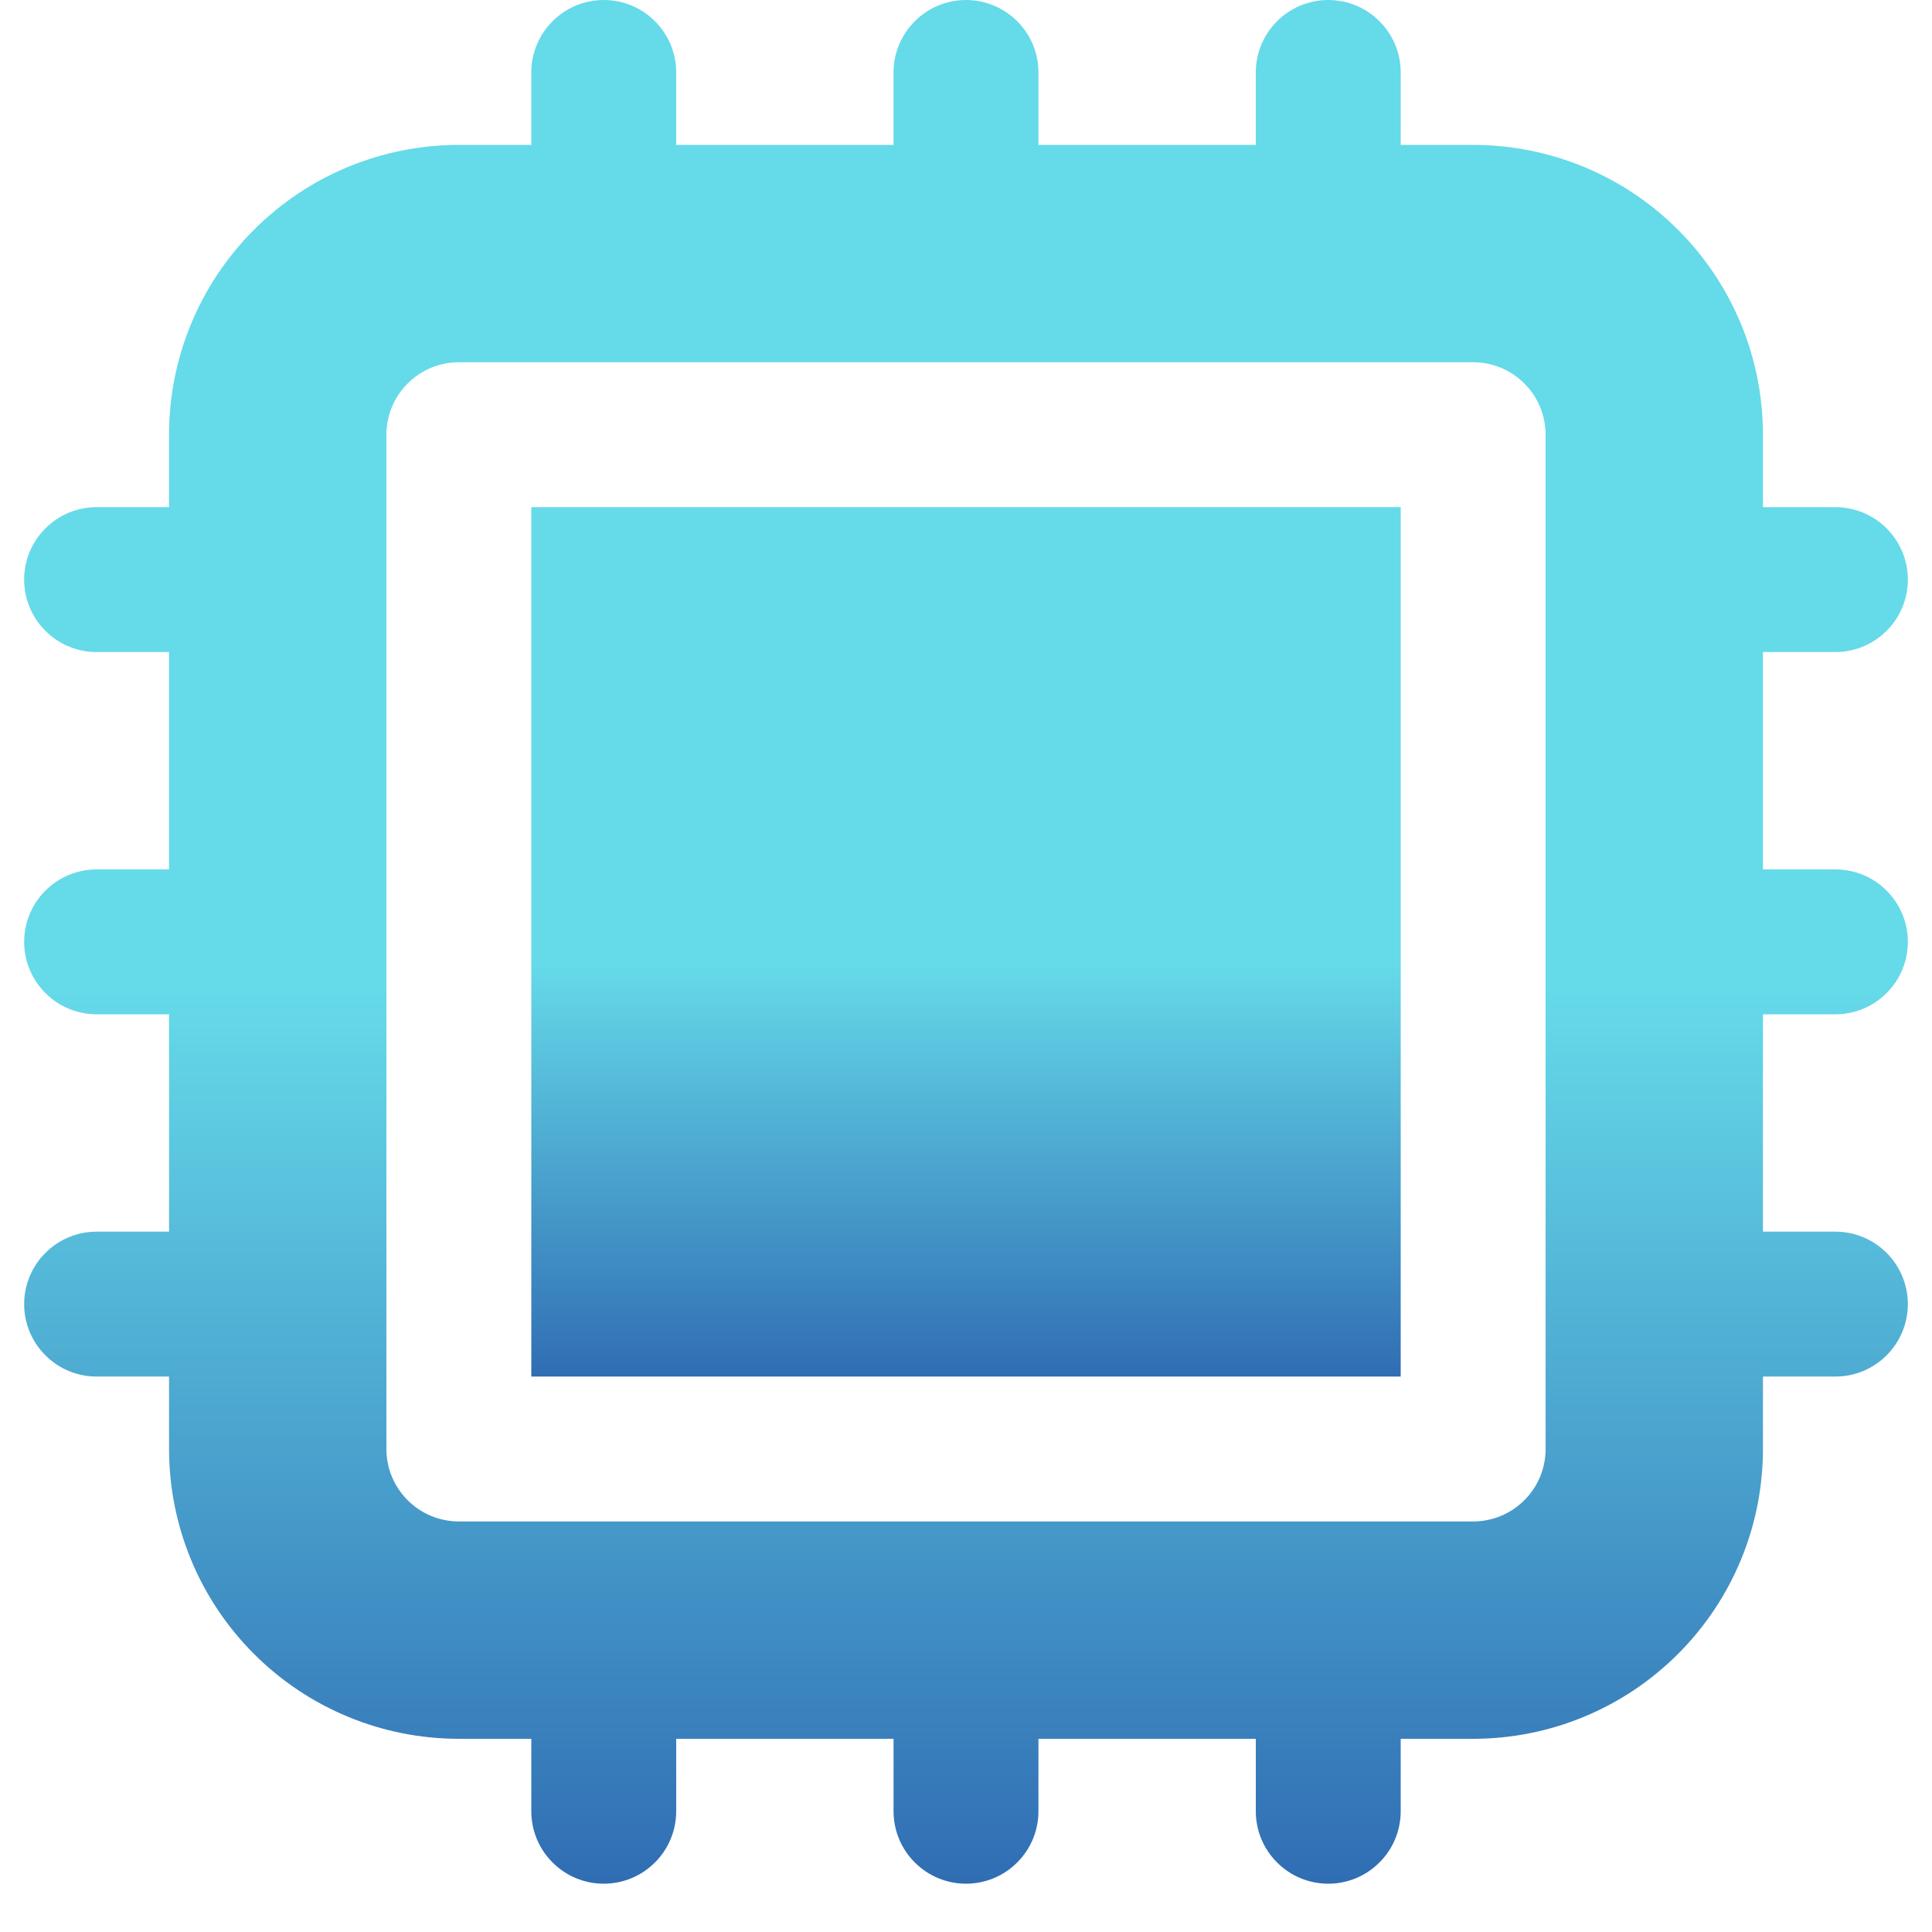
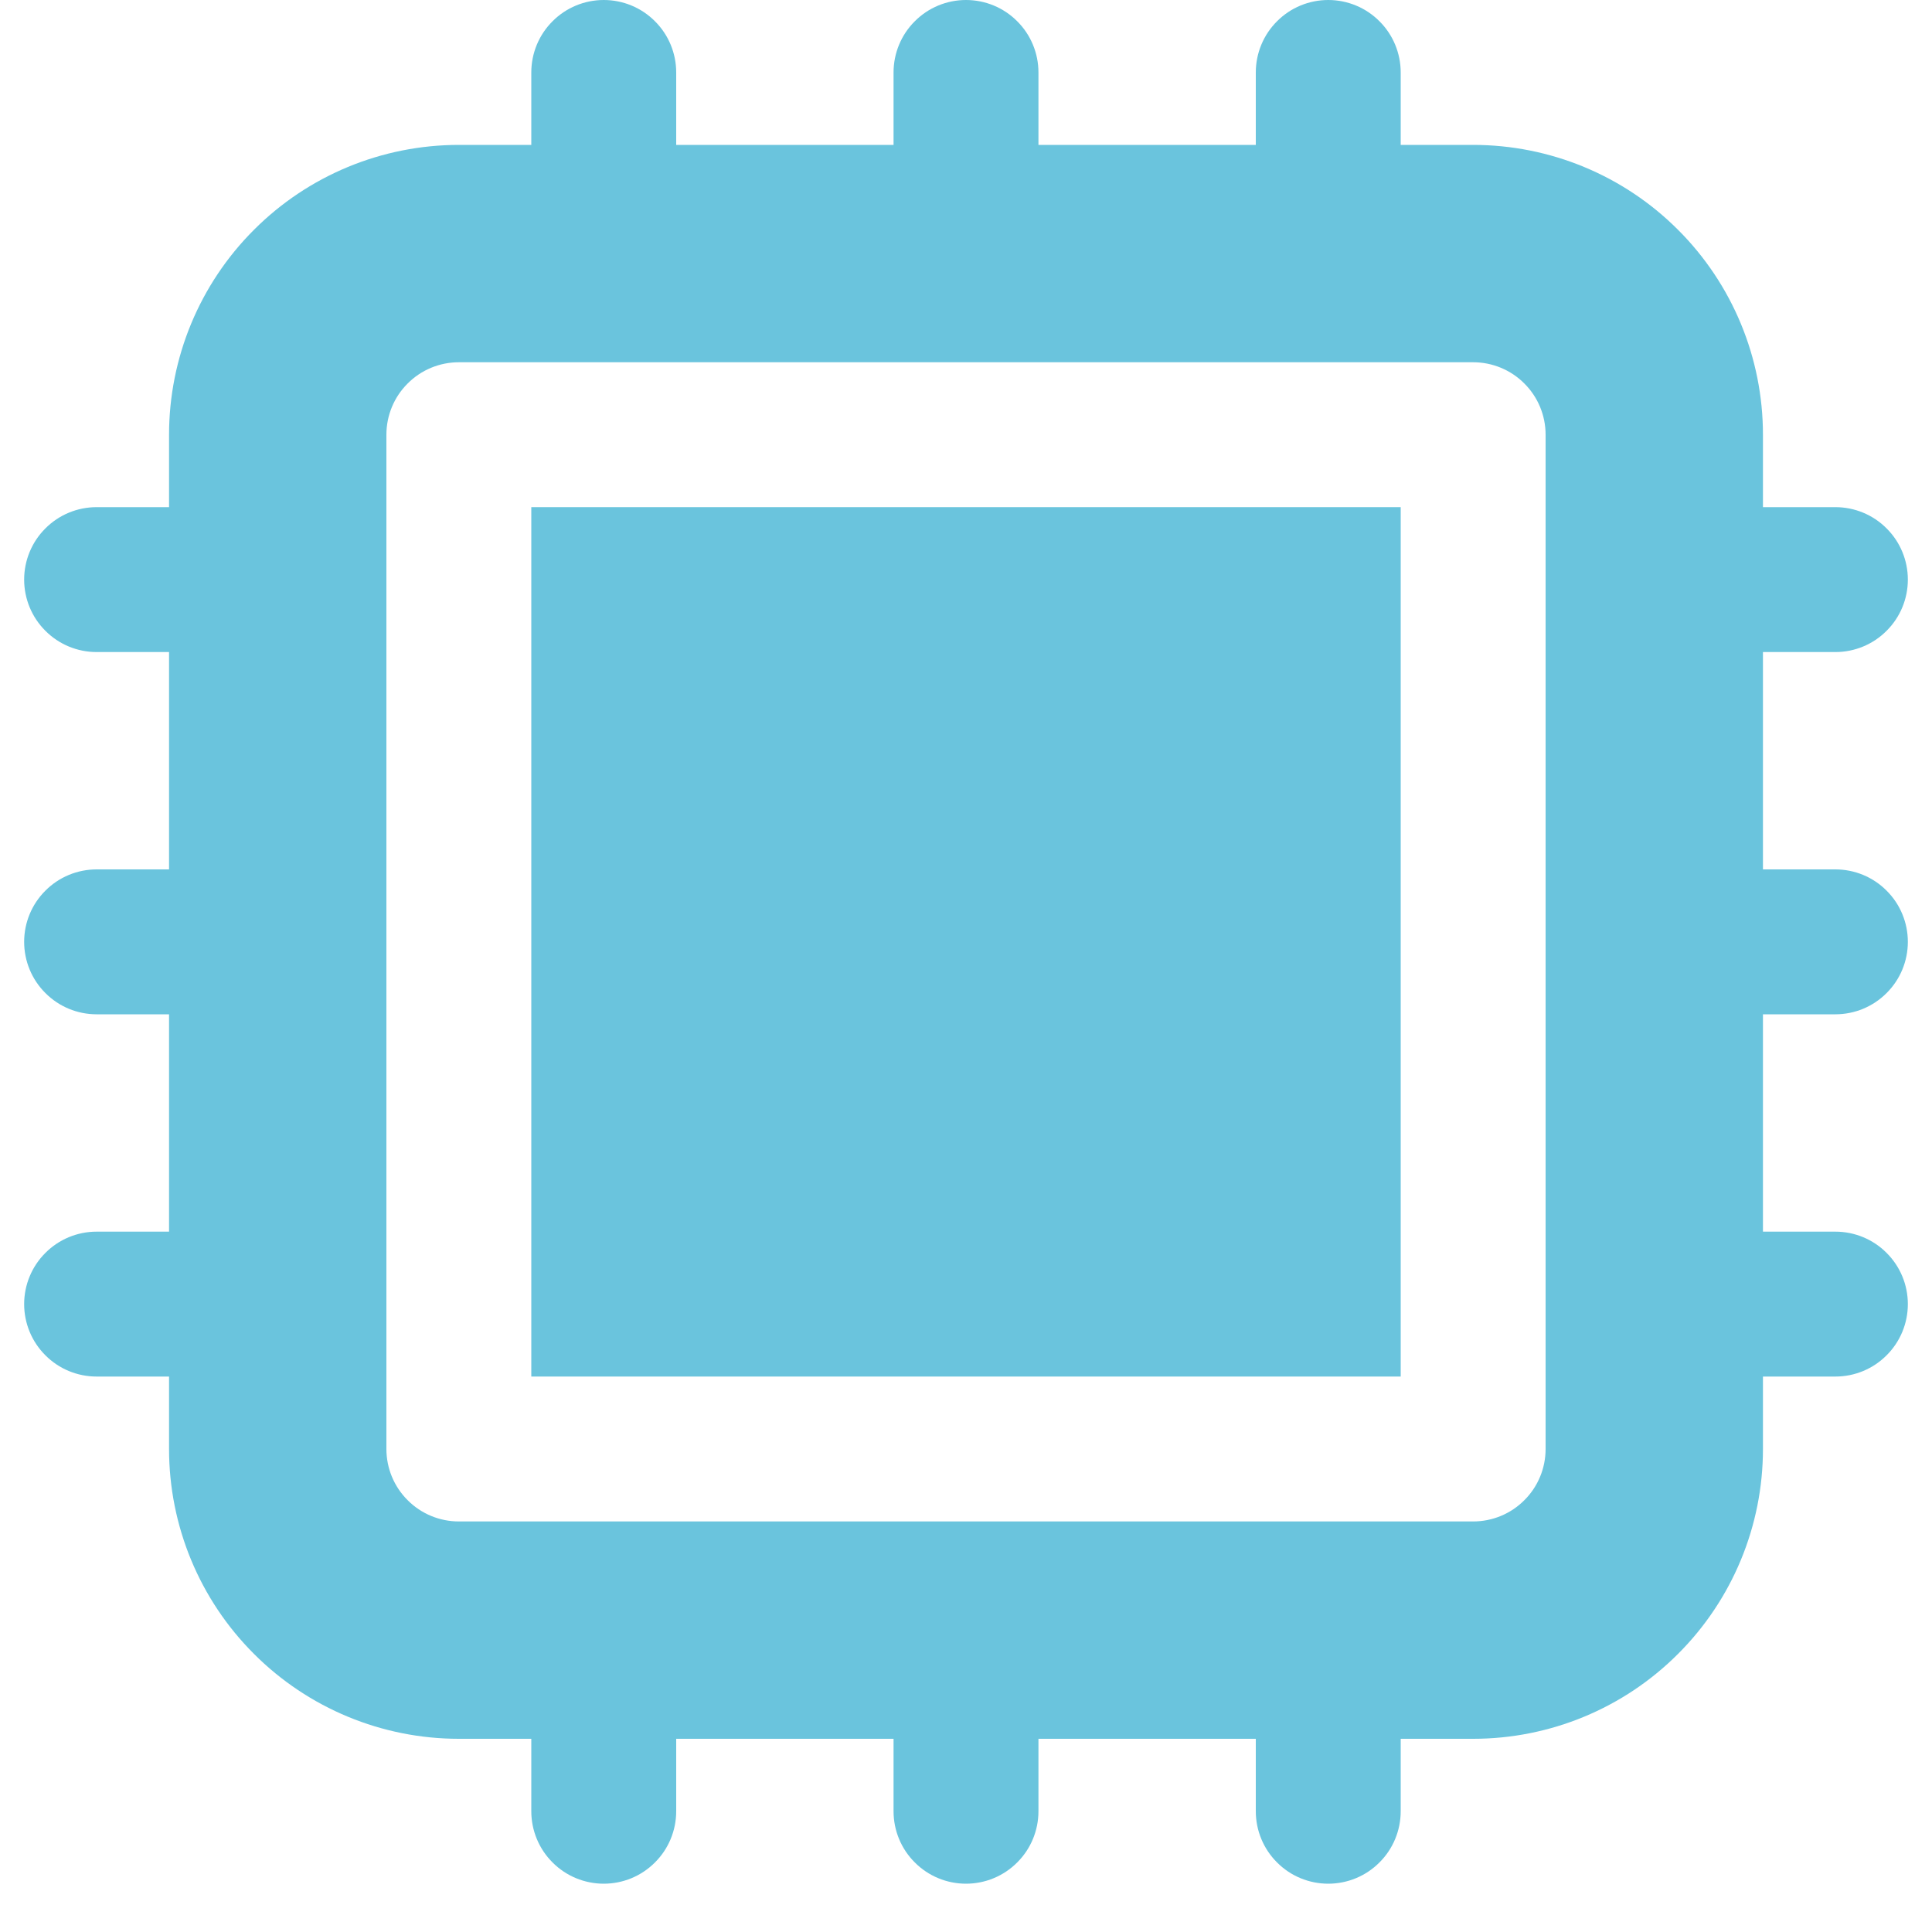
<svg xmlns="http://www.w3.org/2000/svg" width="20" height="20" viewBox="0 0 20 20" fill="none">
-   <path d="M14.5 5.25H5.5V14.25H14.5V5.25Z" fill="url(#paint0_linear_2_2)" />
-   <path fill-rule="evenodd" clip-rule="evenodd" d="M6.25 0C6.449 0 6.64 0.079 6.78 0.22C6.921 0.36 7 0.551 7 0.75V1.5H9.25V0.75C9.25 0.551 9.329 0.36 9.47 0.22C9.61 0.079 9.801 0 10 0C10.199 0 10.39 0.079 10.53 0.22C10.671 0.36 10.75 0.551 10.75 0.75V1.5H13V0.75C13 0.551 13.079 0.36 13.22 0.22C13.36 0.079 13.551 0 13.75 0C13.949 0 14.14 0.079 14.28 0.22C14.421 0.36 14.5 0.551 14.5 0.75V1.5H15.25C16.046 1.5 16.809 1.816 17.371 2.379C17.934 2.941 18.25 3.704 18.25 4.5V5.25H19C19.199 5.25 19.39 5.329 19.53 5.47C19.671 5.61 19.75 5.801 19.75 6C19.75 6.199 19.671 6.39 19.53 6.53C19.39 6.671 19.199 6.75 19 6.75H18.25V9H19C19.199 9 19.39 9.079 19.53 9.22C19.671 9.36 19.75 9.551 19.75 9.75C19.75 9.949 19.671 10.14 19.53 10.28C19.39 10.421 19.199 10.5 19 10.5H18.25V12.75H19C19.199 12.75 19.39 12.829 19.53 12.97C19.671 13.11 19.75 13.301 19.75 13.5C19.75 13.699 19.671 13.89 19.53 14.03C19.39 14.171 19.199 14.25 19 14.25H18.25V15C18.25 15.796 17.934 16.559 17.371 17.121C16.809 17.684 16.046 18 15.25 18H14.5V18.75C14.5 18.949 14.421 19.14 14.28 19.28C14.14 19.421 13.949 19.5 13.75 19.5C13.551 19.5 13.36 19.421 13.22 19.28C13.079 19.14 13 18.949 13 18.75V18H10.75V18.75C10.75 18.949 10.671 19.14 10.53 19.28C10.39 19.421 10.199 19.5 10 19.5C9.801 19.5 9.61 19.421 9.47 19.28C9.329 19.14 9.25 18.949 9.25 18.75V18H7V18.75C7 18.949 6.921 19.14 6.78 19.28C6.64 19.421 6.449 19.5 6.25 19.5C6.051 19.5 5.86 19.421 5.72 19.28C5.579 19.14 5.5 18.949 5.5 18.75V18H4.75C3.954 18 3.191 17.684 2.629 17.121C2.066 16.559 1.75 15.796 1.75 15V14.25H1C0.801 14.25 0.61 14.171 0.47 14.03C0.329 13.89 0.25 13.699 0.25 13.5C0.25 13.301 0.329 13.11 0.47 12.97C0.61 12.829 0.801 12.75 1 12.75H1.75V10.5H1C0.801 10.5 0.61 10.421 0.47 10.28C0.329 10.14 0.25 9.949 0.25 9.75C0.25 9.551 0.329 9.36 0.47 9.22C0.61 9.079 0.801 9 1 9H1.75V6.75H1C0.801 6.75 0.61 6.671 0.47 6.53C0.329 6.39 0.25 6.199 0.25 6C0.25 5.801 0.329 5.61 0.47 5.47C0.61 5.329 0.801 5.25 1 5.25H1.75V4.5C1.75 3.704 2.066 2.941 2.629 2.379C3.191 1.816 3.954 1.5 4.75 1.5H5.5V0.75C5.5 0.551 5.579 0.36 5.72 0.22C5.86 0.079 6.051 0 6.25 0ZM4 4.5C4 4.301 4.079 4.11 4.22 3.97C4.36 3.829 4.551 3.75 4.75 3.75H15.25C15.449 3.75 15.64 3.829 15.78 3.97C15.921 4.11 16 4.301 16 4.5V15C16 15.199 15.921 15.39 15.78 15.53C15.64 15.671 15.449 15.75 15.25 15.75H4.75C4.551 15.75 4.36 15.671 4.22 15.53C4.079 15.39 4 15.199 4 15V4.5Z" fill="url(#paint1_linear_2_2)" />
-   <defs>
-     <linearGradient id="paint0_linear_2_2" x1="10" y1="5.25" x2="10" y2="14.25" gradientUnits="userSpaceOnUse">
-       <stop offset="0.526" stop-color="#65DAE9" />
-       <stop offset="1" stop-color="#306DB3" />
-     </linearGradient>
-     <linearGradient id="paint1_linear_2_2" x1="10" y1="0" x2="10" y2="19.5" gradientUnits="userSpaceOnUse">
-       <stop offset="0.526" stop-color="#65DAE9" />
-       <stop offset="1" stop-color="#306DB3" />
-     </linearGradient>
-   </defs>
+   <path d="M14.5 5.25H5.5V14.25H14.5V5.25Z" fill="#6AC4DD" />
+   <path fill-rule="evenodd" clip-rule="evenodd" d="M6.25 0C6.449 0 6.64 0.079 6.78 0.22C6.921 0.36 7 0.551 7 0.75V1.5H9.25V0.75C9.25 0.551 9.329 0.36 9.47 0.22C9.61 0.079 9.801 0 10 0C10.199 0 10.39 0.079 10.53 0.22C10.671 0.36 10.75 0.551 10.75 0.75V1.5H13V0.75C13 0.551 13.079 0.36 13.22 0.22C13.36 0.079 13.551 0 13.75 0C13.949 0 14.14 0.079 14.28 0.22C14.421 0.36 14.5 0.551 14.5 0.75V1.5H15.25C16.046 1.5 16.809 1.816 17.371 2.379C17.934 2.941 18.25 3.704 18.25 4.5V5.25H19C19.199 5.25 19.39 5.329 19.53 5.47C19.671 5.61 19.75 5.801 19.75 6C19.75 6.199 19.671 6.39 19.53 6.53C19.39 6.671 19.199 6.75 19 6.75H18.25V9H19C19.199 9 19.39 9.079 19.53 9.22C19.671 9.36 19.75 9.551 19.75 9.75C19.75 9.949 19.671 10.14 19.53 10.28C19.39 10.421 19.199 10.5 19 10.5H18.25V12.75H19C19.199 12.75 19.39 12.829 19.53 12.97C19.671 13.11 19.75 13.301 19.75 13.5C19.75 13.699 19.671 13.89 19.53 14.03C19.39 14.171 19.199 14.25 19 14.25H18.25V15C18.25 15.796 17.934 16.559 17.371 17.121C16.809 17.684 16.046 18 15.25 18H14.5V18.75C14.5 18.949 14.421 19.14 14.28 19.28C14.14 19.421 13.949 19.5 13.75 19.5C13.551 19.5 13.36 19.421 13.22 19.28C13.079 19.14 13 18.949 13 18.75V18H10.75V18.75C10.75 18.949 10.671 19.14 10.53 19.28C10.39 19.421 10.199 19.5 10 19.5C9.801 19.5 9.61 19.421 9.47 19.28C9.329 19.14 9.25 18.949 9.25 18.75V18H7V18.75C7 18.949 6.921 19.14 6.78 19.28C6.64 19.421 6.449 19.5 6.25 19.5C6.051 19.5 5.86 19.421 5.72 19.28C5.579 19.14 5.5 18.949 5.5 18.75V18H4.75C3.954 18 3.191 17.684 2.629 17.121C2.066 16.559 1.75 15.796 1.75 15V14.25H1C0.801 14.25 0.61 14.171 0.47 14.03C0.329 13.89 0.25 13.699 0.25 13.5C0.25 13.301 0.329 13.11 0.47 12.97C0.61 12.829 0.801 12.75 1 12.75H1.75V10.5H1C0.801 10.5 0.61 10.421 0.47 10.28C0.329 10.14 0.25 9.949 0.25 9.75C0.25 9.551 0.329 9.36 0.47 9.22C0.61 9.079 0.801 9 1 9H1.75V6.75H1C0.801 6.75 0.61 6.671 0.47 6.53C0.329 6.39 0.25 6.199 0.25 6C0.25 5.801 0.329 5.61 0.47 5.47C0.61 5.329 0.801 5.25 1 5.25H1.75V4.5C1.75 3.704 2.066 2.941 2.629 2.379C3.191 1.816 3.954 1.5 4.75 1.5H5.5V0.75C5.5 0.551 5.579 0.36 5.72 0.22C5.86 0.079 6.051 0 6.25 0ZM4 4.5C4 4.301 4.079 4.11 4.22 3.97C4.36 3.829 4.551 3.75 4.75 3.75H15.25C15.449 3.75 15.64 3.829 15.78 3.97C15.921 4.11 16 4.301 16 4.5V15C16 15.199 15.921 15.39 15.78 15.53C15.64 15.671 15.449 15.75 15.25 15.75H4.75C4.551 15.75 4.36 15.671 4.22 15.53C4.079 15.39 4 15.199 4 15V4.5Z" fill="#6AC4DD" />
</svg>
